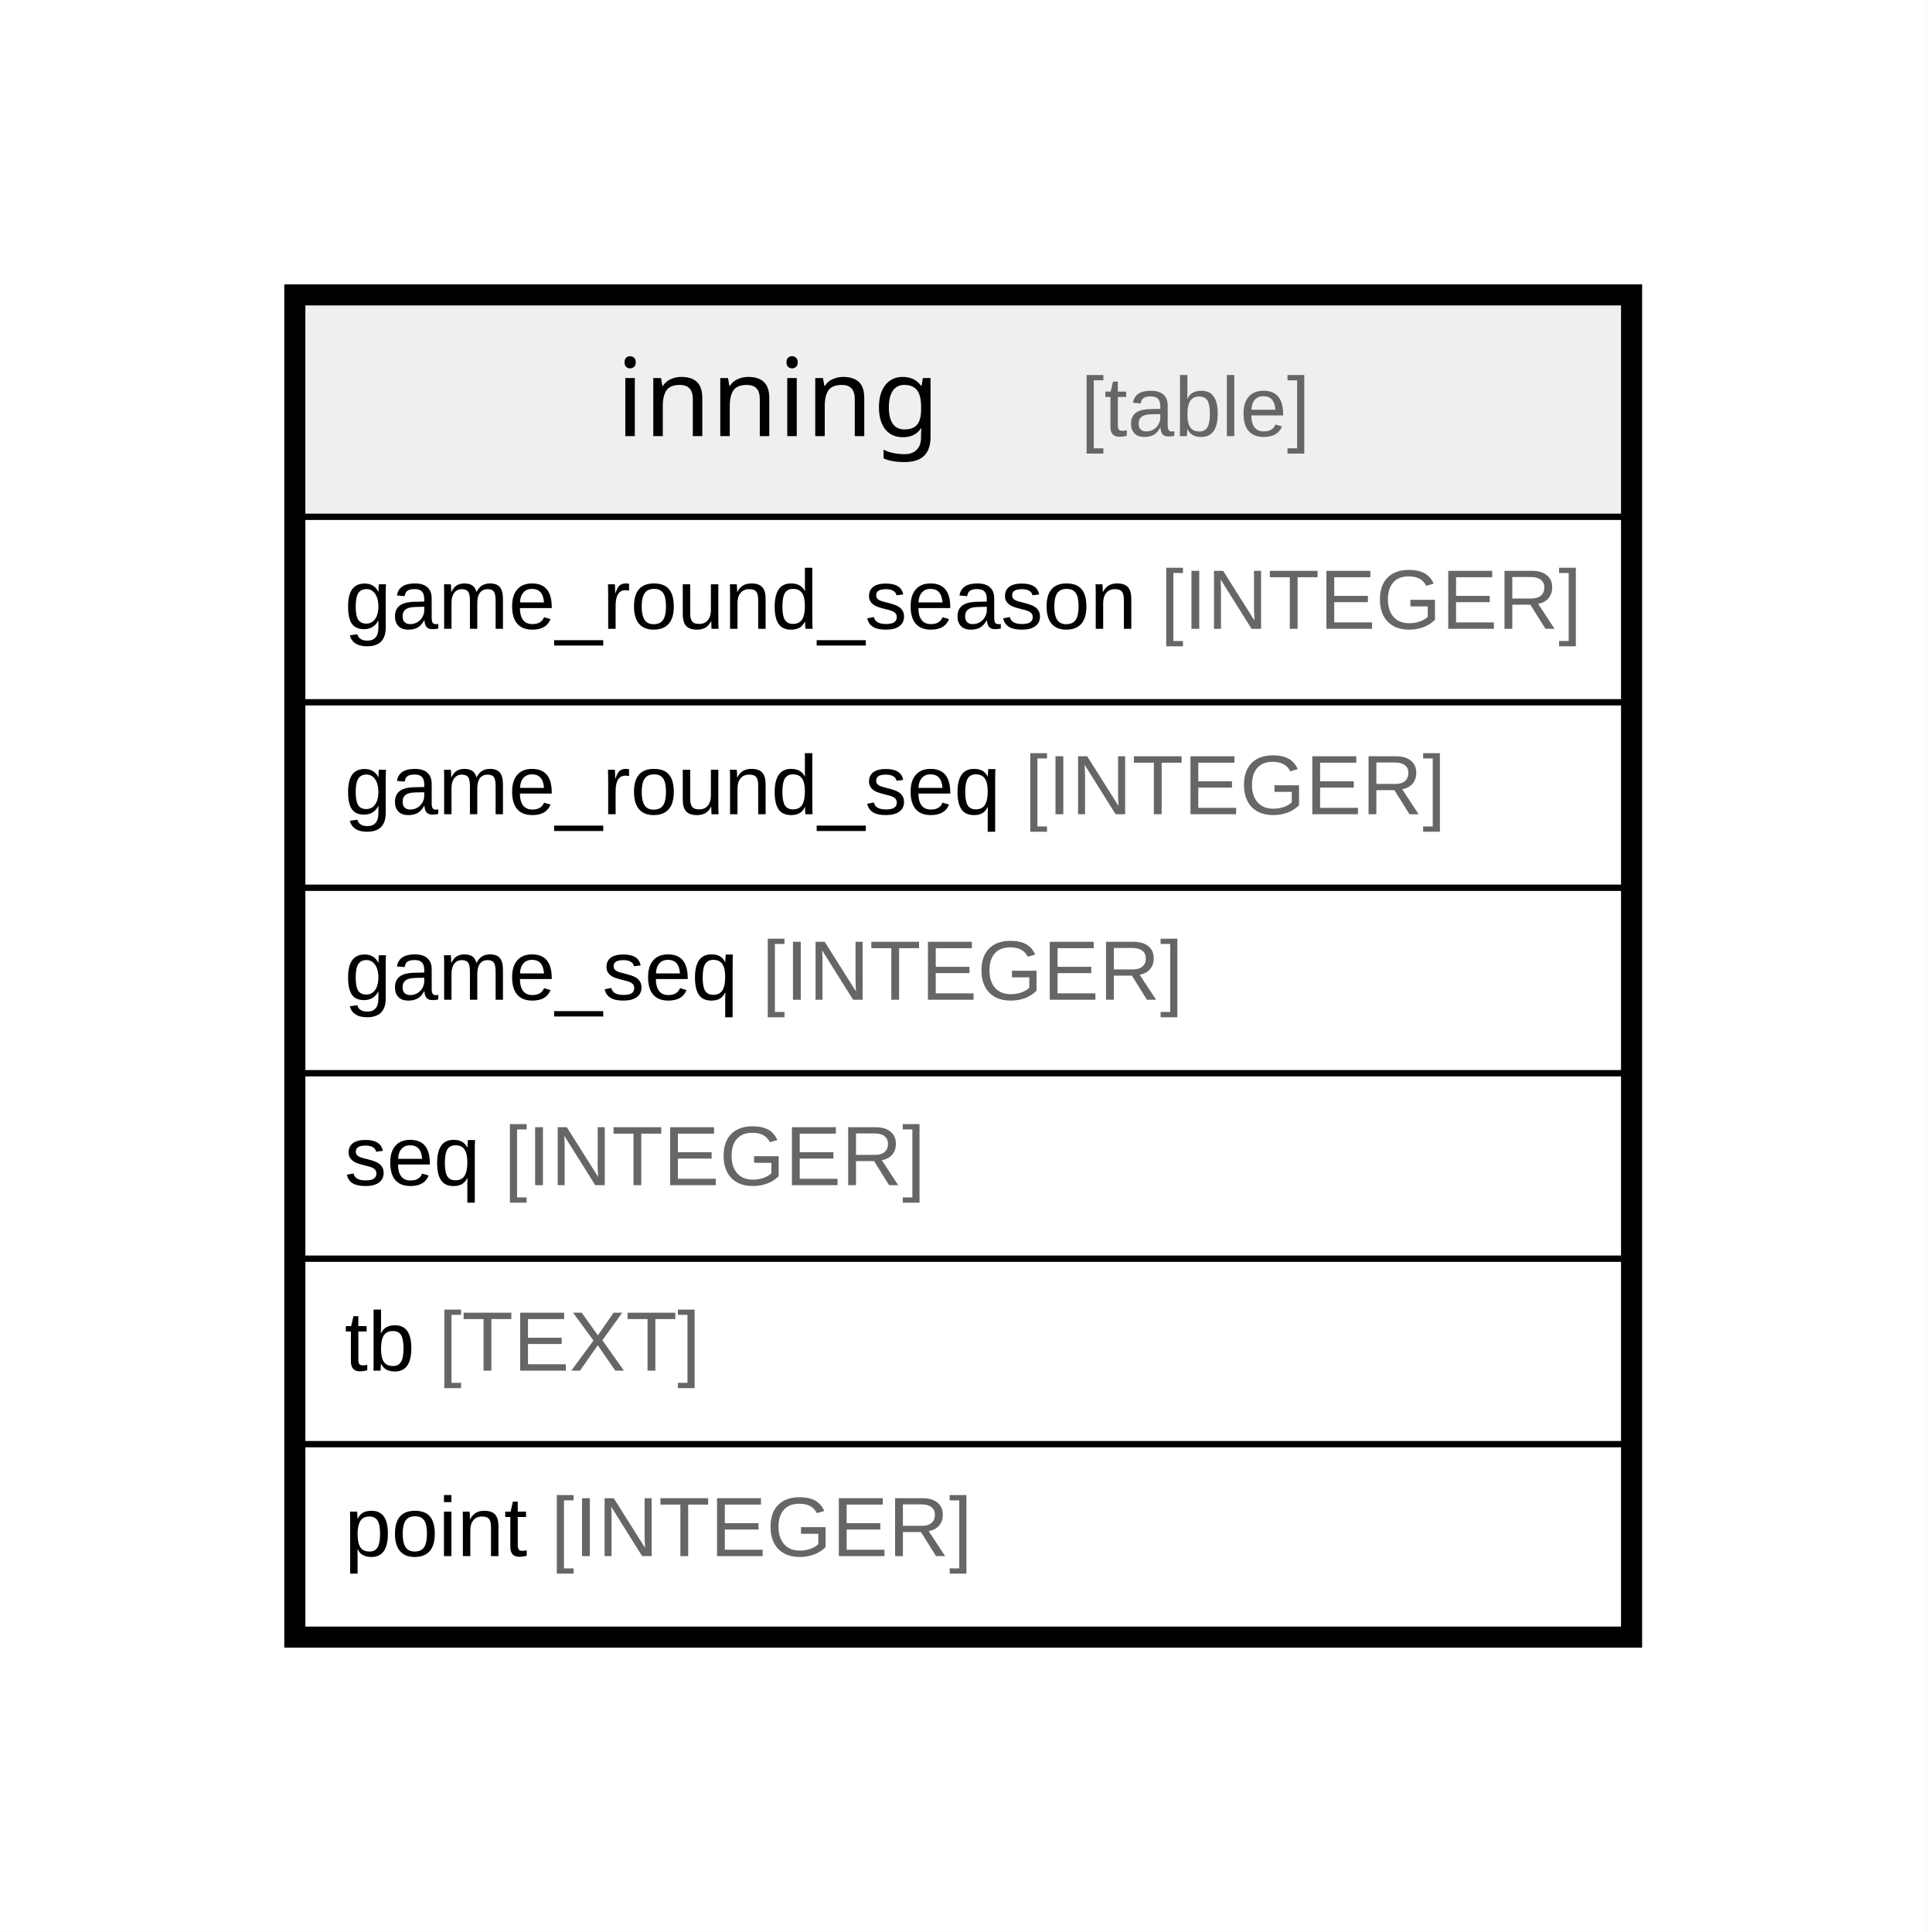
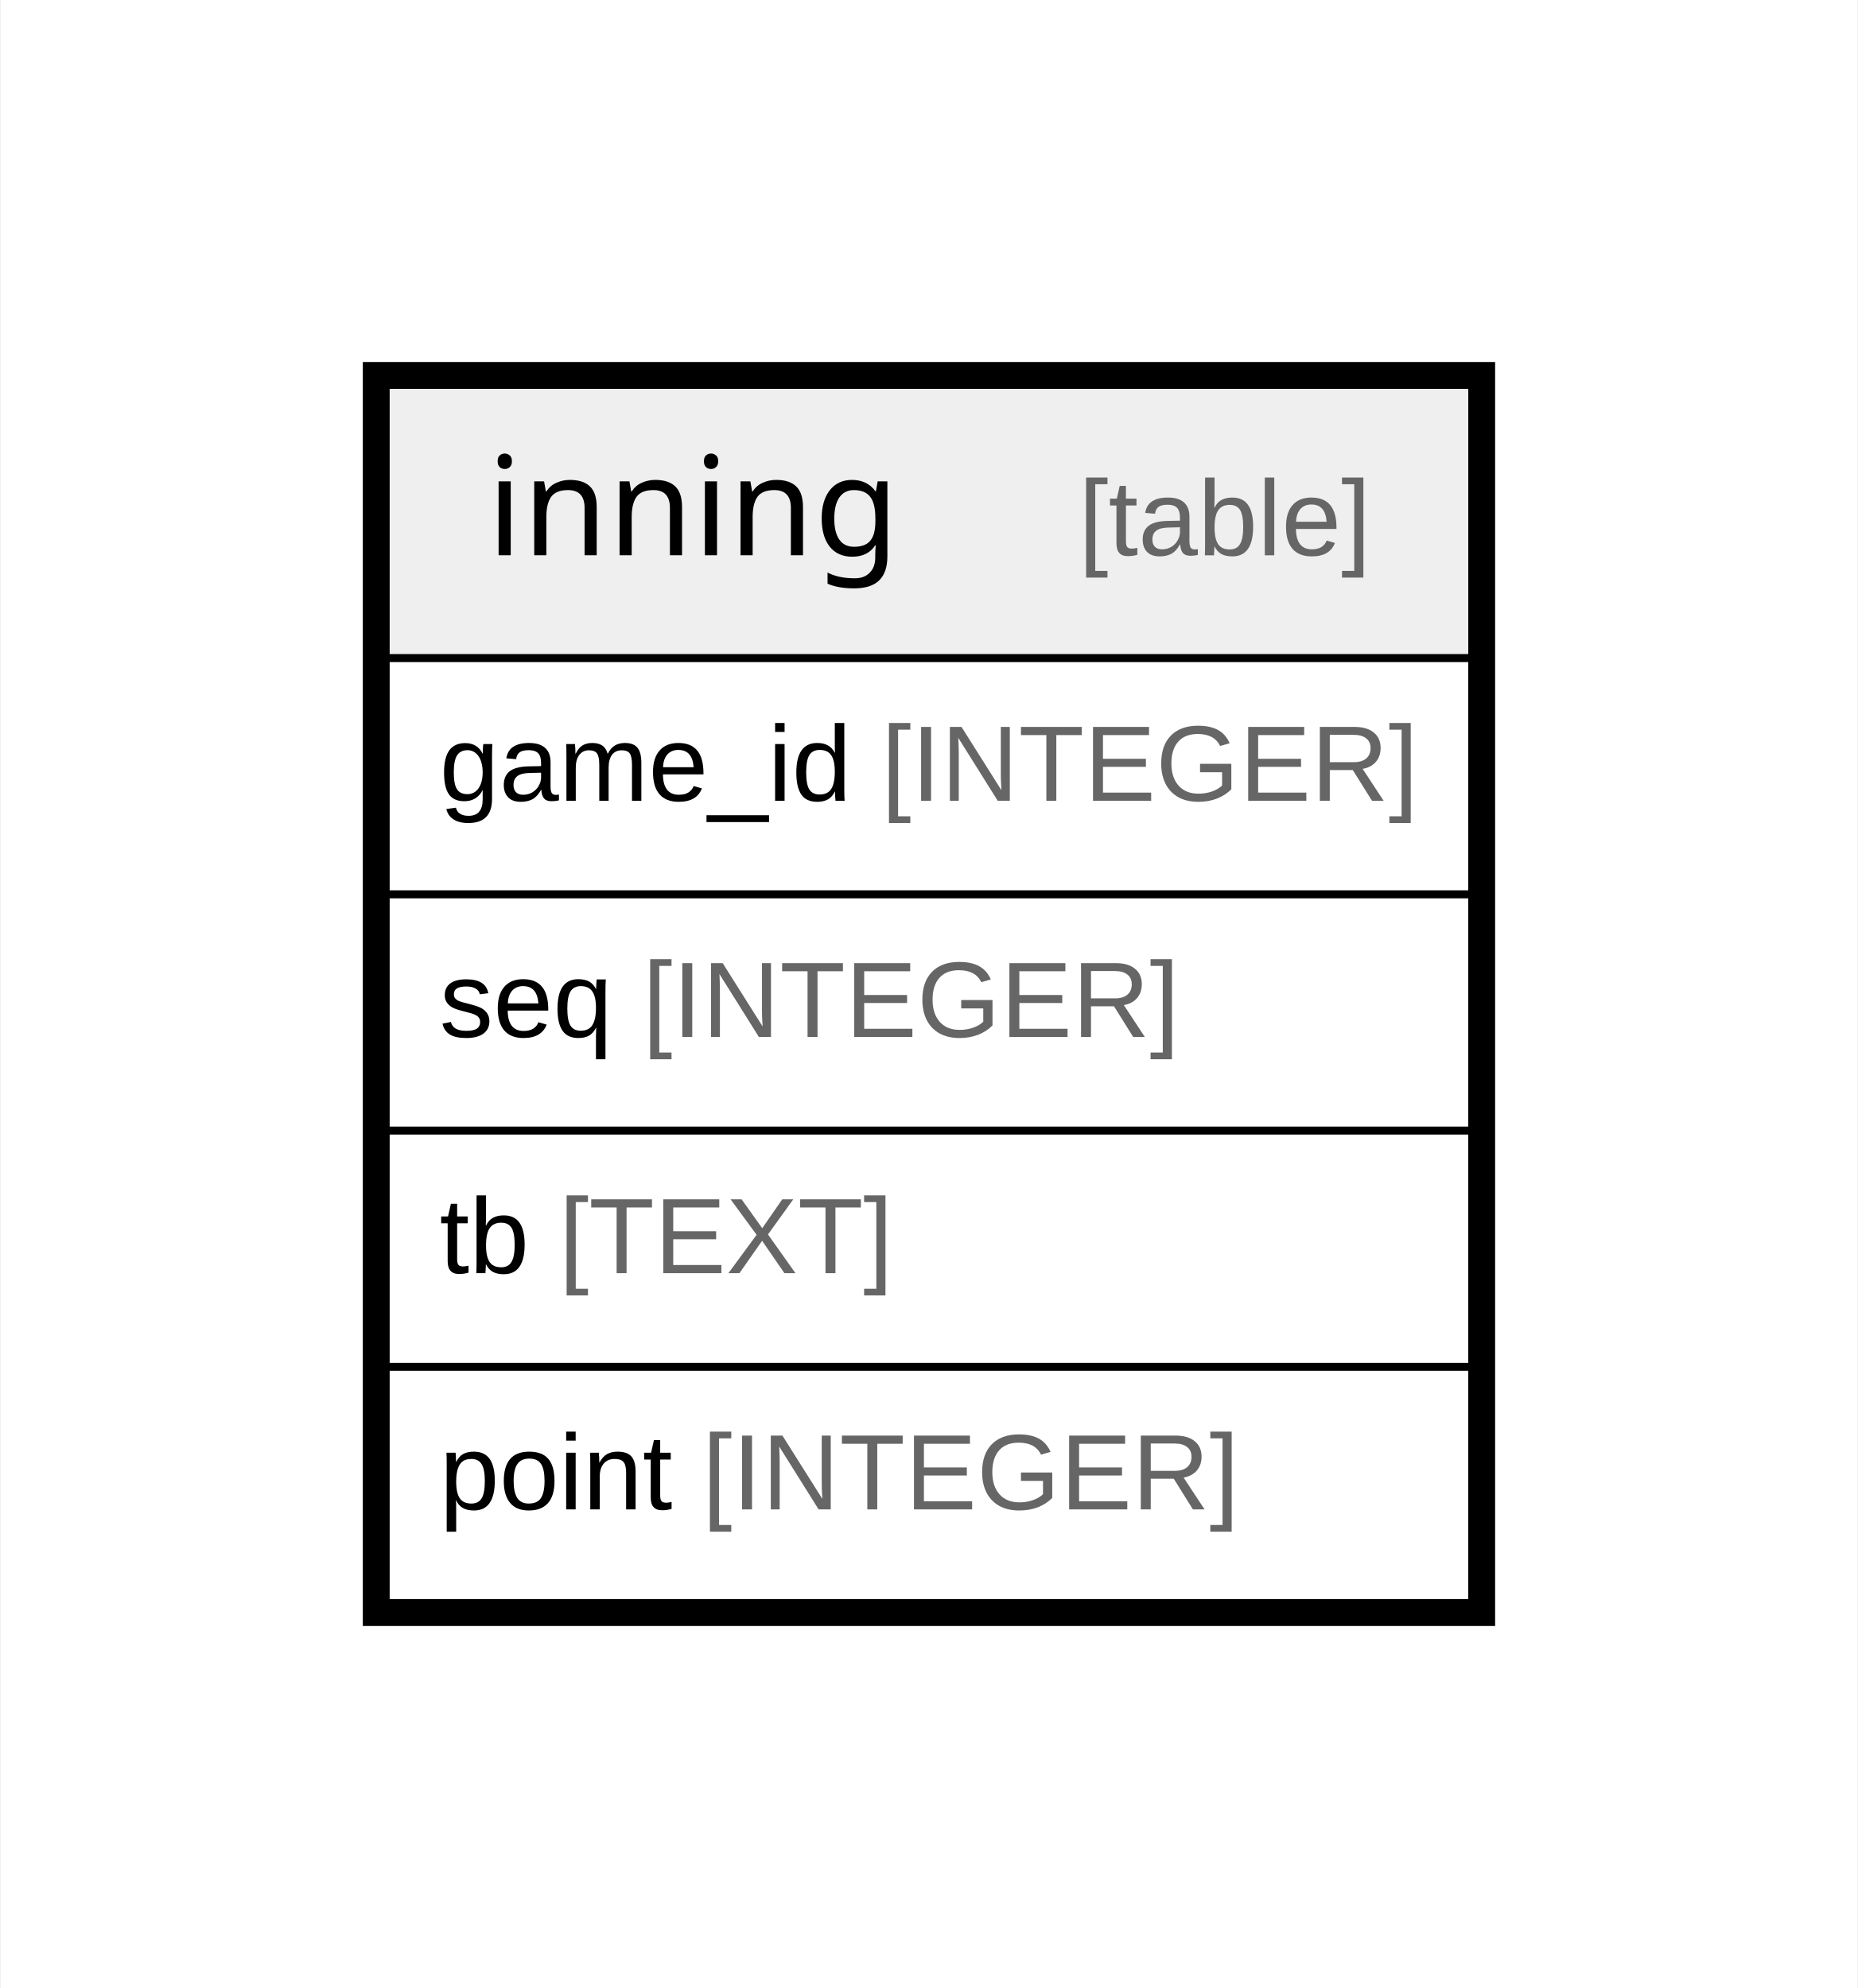
- <svg xmlns="http://www.w3.org/2000/svg" width="320pt" height="321pt" viewBox="0.00 0.00 319.84 320.80">
-   <g id="graph0" class="graph" transform="scale(1 1) rotate(0) translate(4 316.8)">
-     <polygon fill="white" stroke="none" points="-4,4 -4,-316.8 315.84,-316.8 315.84,4 -4,4" />
+ <svg xmlns="http://www.w3.org/2000/svg" width="242pt" height="259pt" viewBox="0.00 0.00 242.00 259.20">
+   <g id="graph0" class="graph" transform="scale(1 1) rotate(0) translate(4 255.2)">
+     <polygon fill="white" stroke="none" points="-4,4 -4,-255.2 238,-255.2 238,4 -4,4" />
    <g id="node1" class="node">
-       <polygon fill="#efefef" stroke="none" points="46.2,-231 46.2,-266.6 265.64,-266.6 265.64,-231 46.2,-231" />
-       <polygon fill="none" stroke="black" points="46.2,-231 46.2,-266.6 265.64,-266.6 265.64,-231 46.2,-231" />
-       <text text-anchor="start" x="98.29" y="-244.4" font-family="Arial Bold" font-size="18.00">inning</text>
-       <text text-anchor="start" x="144.29" y="-244.4" font-family="Arial" font-size="14.00">    </text>
-       <text text-anchor="start" x="175.41" y="-244.4" font-family="Arial" font-size="14.00" fill="#666666">[table]</text>
-       <polygon fill="none" stroke="black" points="46.2,-200.2 46.2,-231 265.64,-231 265.64,-200.2 46.2,-200.2" />
-       <text text-anchor="start" x="53.2" y="-212.4" font-family="Arial" font-size="14.00">game_round_season </text>
-       <text text-anchor="start" x="188.63" y="-212.4" font-family="Arial" font-size="14.00" fill="#666666">[INTEGER]</text>
-       <polygon fill="none" stroke="black" points="46.2,-169.4 46.2,-200.2 265.64,-200.2 265.64,-169.4 46.2,-169.4" />
-       <text text-anchor="start" x="53.2" y="-181.6" font-family="Arial" font-size="14.00">game_round_seq </text>
-       <text text-anchor="start" x="166.06" y="-181.6" font-family="Arial" font-size="14.00" fill="#666666">[INTEGER]</text>
-       <polygon fill="none" stroke="black" points="46.2,-138.6 46.2,-169.4 265.64,-169.4 265.64,-138.6 46.2,-138.6" />
-       <text text-anchor="start" x="53.2" y="-150.8" font-family="Arial" font-size="14.00">game_seq </text>
-       <text text-anchor="start" x="122.47" y="-150.8" font-family="Arial" font-size="14.00" fill="#666666">[INTEGER]</text>
-       <polygon fill="none" stroke="black" points="46.2,-107.8 46.2,-138.6 265.64,-138.6 265.64,-107.8 46.2,-107.8" />
+       <polygon fill="#efefef" stroke="none" points="46.2,-169.4 46.2,-205 187.8,-205 187.8,-169.4 46.2,-169.4" />
+       <polygon fill="none" stroke="black" points="46.2,-169.4 46.2,-205 187.8,-205 187.8,-169.4 46.2,-169.4" />
+       <text text-anchor="start" x="59.37" y="-182.8" font-family="Arial Bold" font-size="18.00">inning</text>
+       <text text-anchor="start" x="105.37" y="-182.8" font-family="Arial" font-size="14.00">    </text>
+       <text text-anchor="start" x="136.49" y="-182.8" font-family="Arial" font-size="14.00" fill="#666666">[table]</text>
+       <polygon fill="none" stroke="black" points="46.2,-138.6 46.2,-169.4 187.8,-169.4 187.8,-138.6 46.2,-138.6" />
+       <text text-anchor="start" x="53.2" y="-150.8" font-family="Arial" font-size="14.00">game_id </text>
+       <text text-anchor="start" x="110.79" y="-150.8" font-family="Arial" font-size="14.00" fill="#666666">[INTEGER]</text>
+       <polygon fill="none" stroke="black" points="46.2,-107.8 46.2,-138.6 187.8,-138.6 187.8,-107.8 46.2,-107.8" />
      <text text-anchor="start" x="53.2" y="-120" font-family="Arial" font-size="14.00">seq </text>
      <text text-anchor="start" x="79.66" y="-120" font-family="Arial" font-size="14.00" fill="#666666">[INTEGER]</text>
-       <polygon fill="none" stroke="black" points="46.2,-77 46.2,-107.8 265.64,-107.8 265.64,-77 46.2,-77" />
+       <polygon fill="none" stroke="black" points="46.2,-77 46.2,-107.8 187.8,-107.8 187.8,-77 46.2,-77" />
      <text text-anchor="start" x="53.2" y="-89.2" font-family="Arial" font-size="14.00">tb </text>
      <text text-anchor="start" x="68.77" y="-89.2" font-family="Arial" font-size="14.00" fill="#666666">[TEXT]</text>
-       <polygon fill="none" stroke="black" points="46.2,-46.2 46.2,-77 265.64,-77 265.64,-46.2 46.2,-46.2" />
+       <polygon fill="none" stroke="black" points="46.2,-46.2 46.2,-77 187.8,-77 187.8,-46.2 46.2,-46.2" />
      <text text-anchor="start" x="53.2" y="-58.4" font-family="Arial" font-size="14.00">point </text>
      <text text-anchor="start" x="87.45" y="-58.4" font-family="Arial" font-size="14.00" fill="#666666">[INTEGER]</text>
-       <polygon fill="none" stroke="black" stroke-width="3" points="44.7,-44.7 44.7,-268.1 267.14,-268.1 267.14,-44.7 44.7,-44.7" />
+       <polygon fill="none" stroke="black" stroke-width="3" points="44.7,-44.7 44.7,-206.5 189.3,-206.5 189.3,-44.7 44.7,-44.7" />
    </g>
  </g>
</svg>
